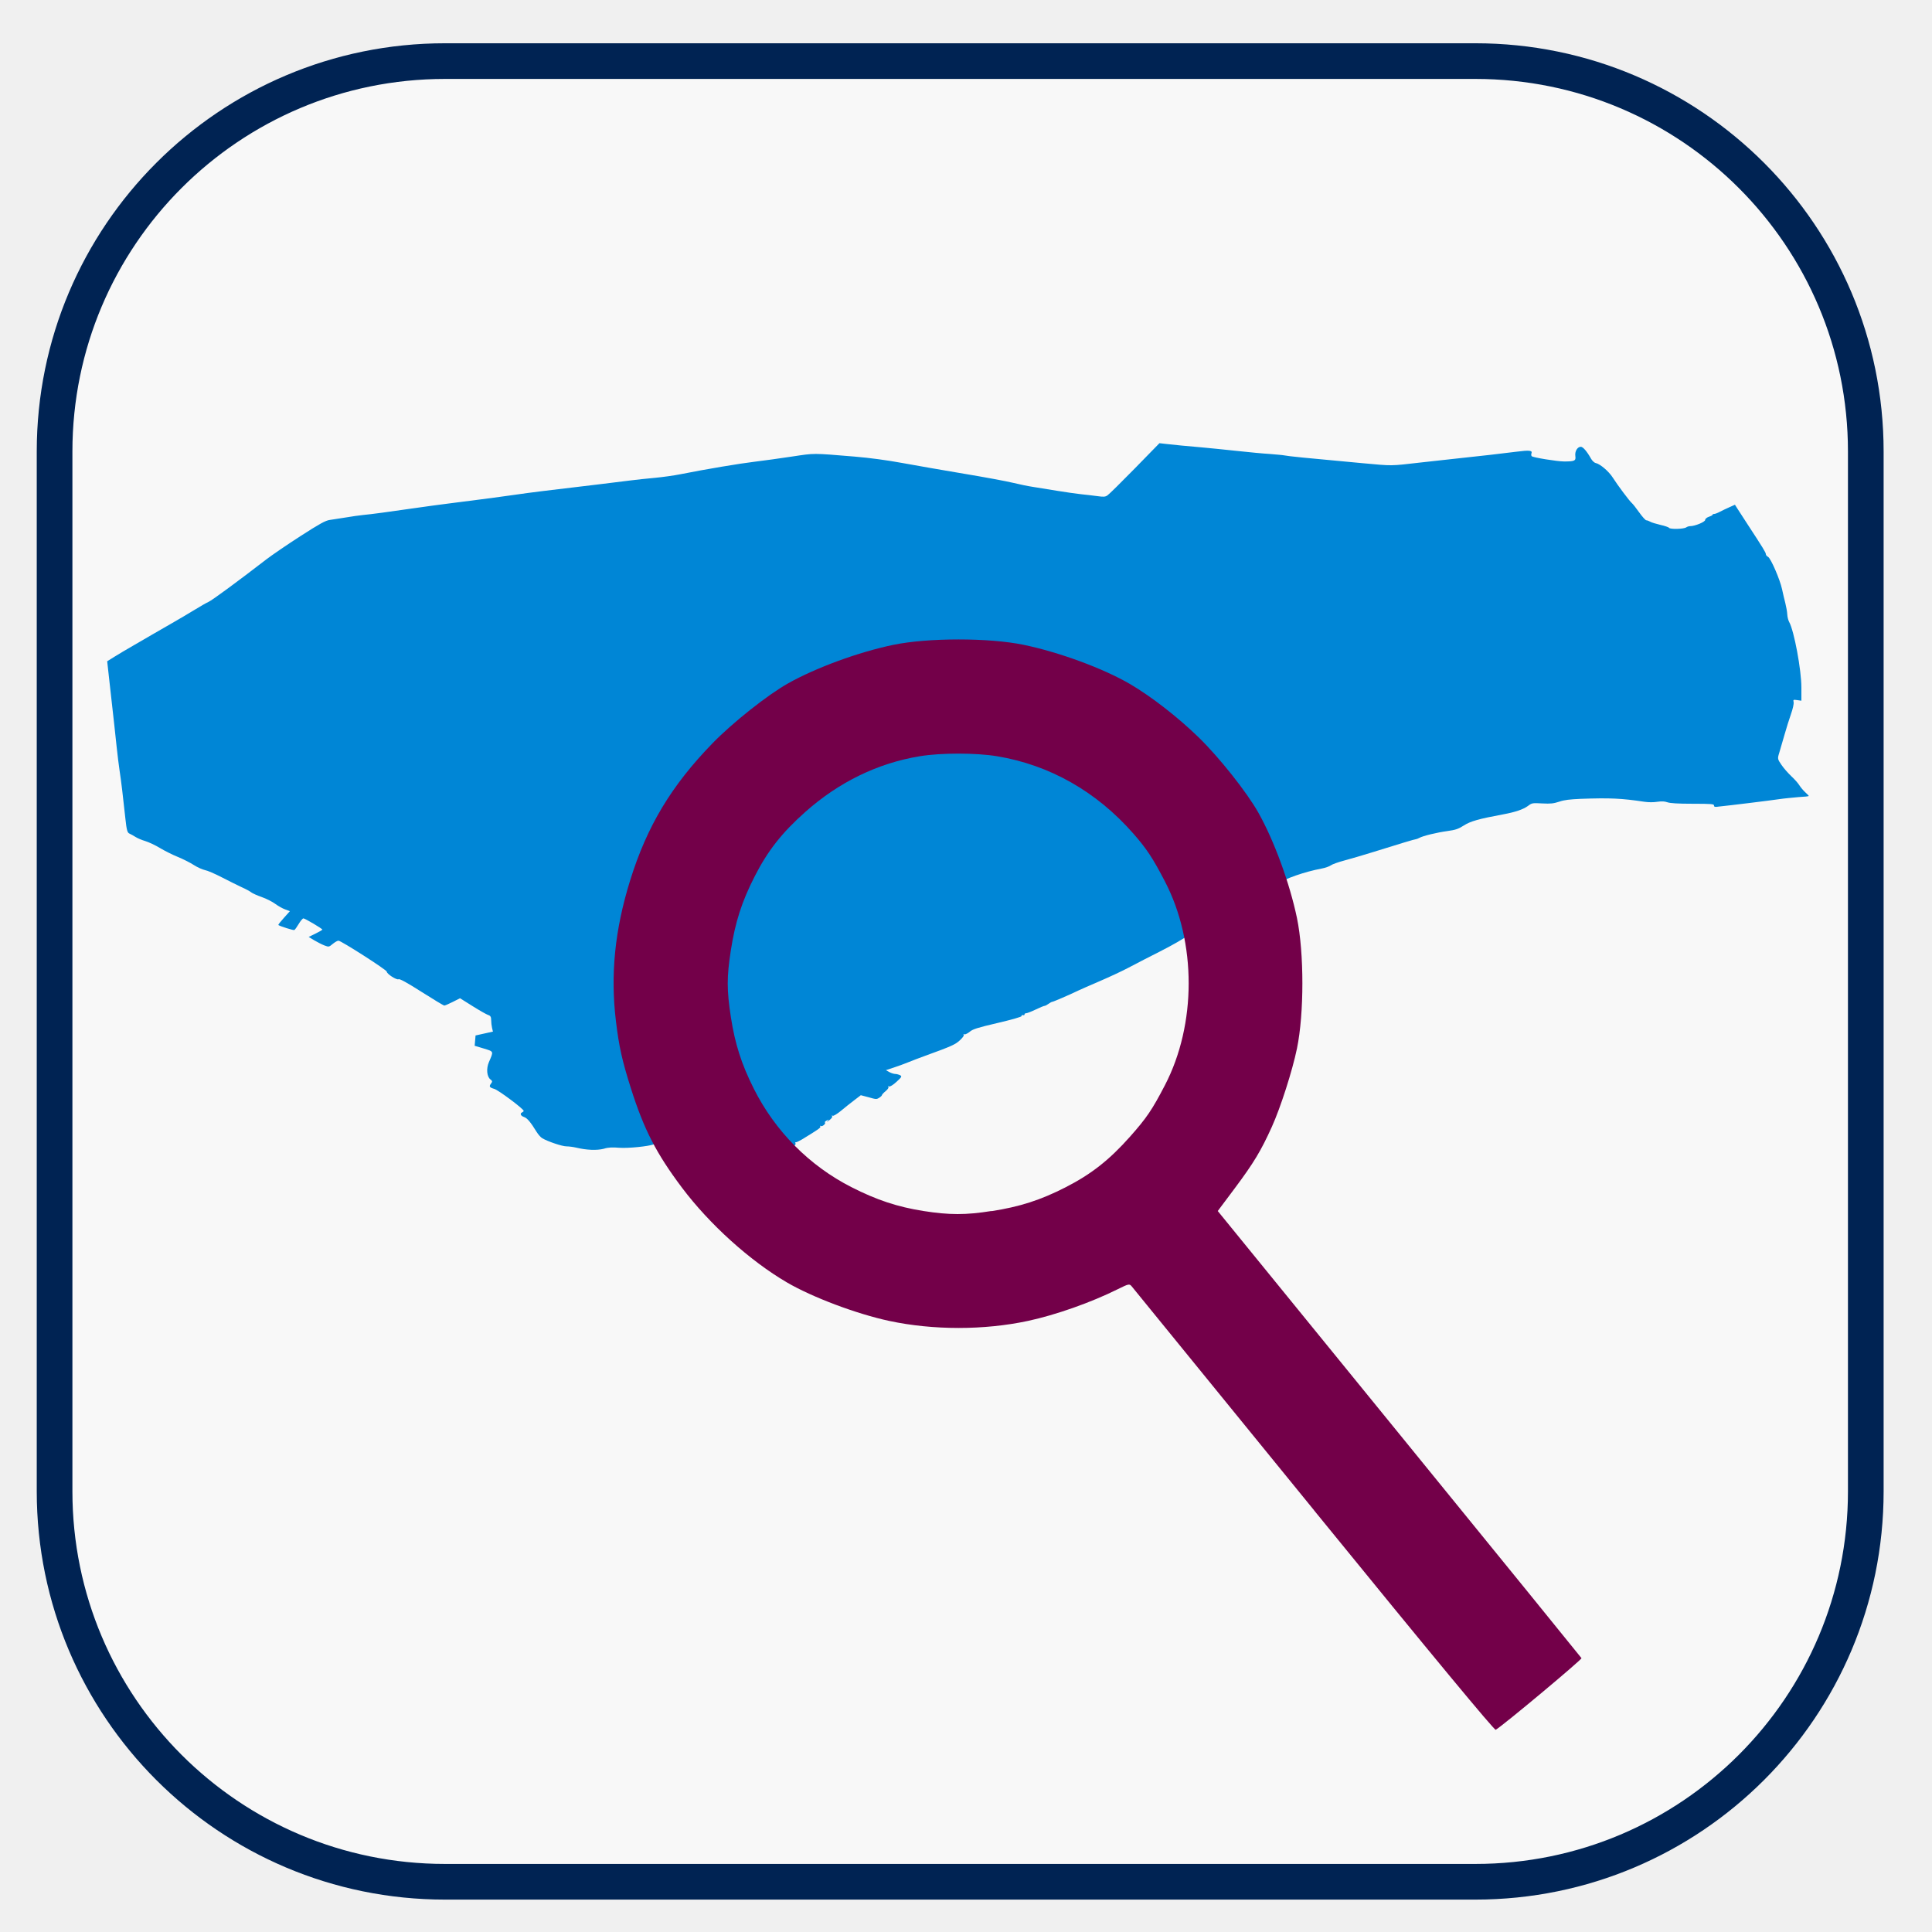
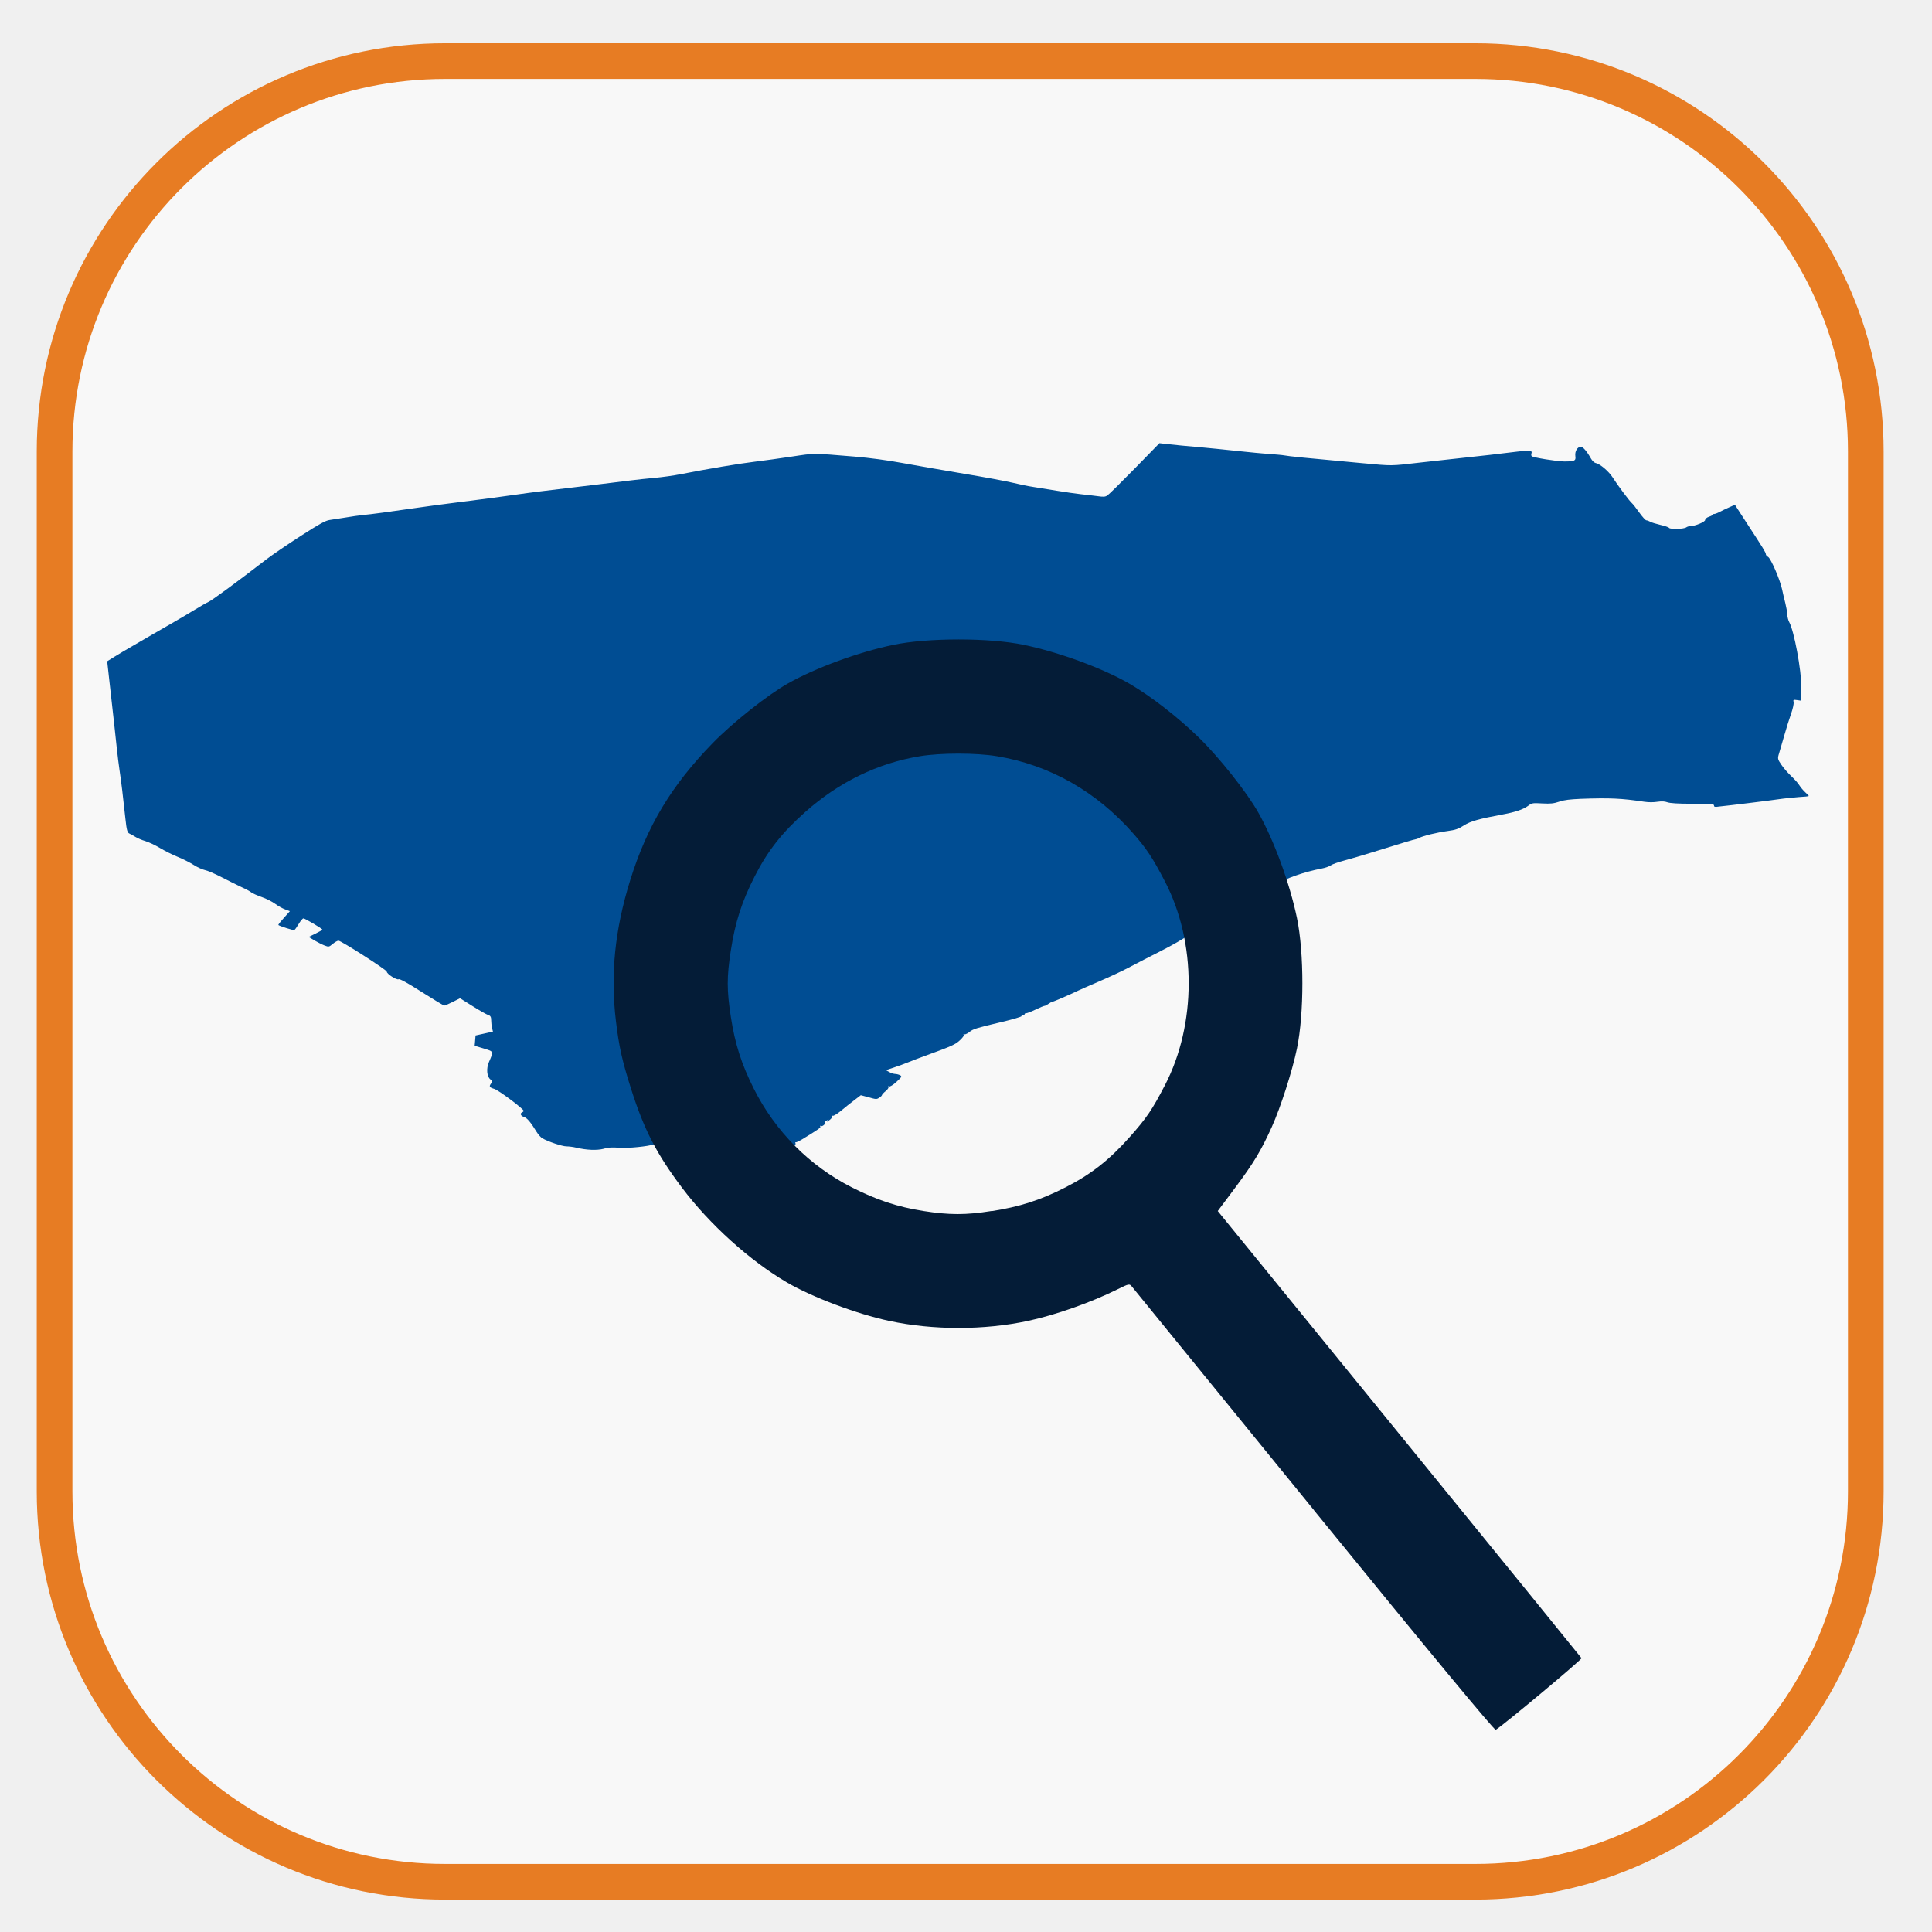
<svg xmlns="http://www.w3.org/2000/svg" width="48" height="48" viewBox="0 0 48 48" id="svg2" version="1.1">
  <defs id="defs4">
    <filter color-interpolation-filters="sRGB" id="filter3853">
      <feGaussianBlur result="fbSourceGraphic" stdDeviation="5 0.01" in="SourceGraphic" id="feGaussianBlur3855" />
      <feColorMatrix id="feColorMatrix3857" values="0 0 0 -1 0 0 0 0 -1 0 0 0 0 -1 0 0 0 0 1 0" in="fbSourceGraphic" result="fbSourceGraphicAlpha" />
      <feGaussianBlur stdDeviation="0.01 5" in="fbSourceGraphic" id="feGaussianBlur3859" />
    </filter>
    <filter color-interpolation-filters="sRGB" id="filter3853-0">
      <feGaussianBlur result="fbSourceGraphic" stdDeviation="5 0.01" in="SourceGraphic" id="feGaussianBlur3855-21" />
      <feColorMatrix id="feColorMatrix3857-0" values="0 0 0 -1 0 0 0 0 -1 0 0 0 0 -1 0 0 0 0 1 0" in="fbSourceGraphic" result="fbSourceGraphicAlpha" />
      <feGaussianBlur stdDeviation="0.01 5" in="fbSourceGraphic" id="feGaussianBlur3859-0" />
    </filter>
    <filter color-interpolation-filters="sRGB" id="filter3853-3">
      <feGaussianBlur result="fbSourceGraphic" stdDeviation="5 0.01" in="SourceGraphic" id="feGaussianBlur3855-2" />
      <feColorMatrix id="feColorMatrix3857-2" values="0 0 0 -1 0 0 0 0 -1 0 0 0 0 -1 0 0 0 0 1 0" in="fbSourceGraphic" result="fbSourceGraphicAlpha" />
      <feGaussianBlur stdDeviation="0.01 5" in="fbSourceGraphic" id="feGaussianBlur3859-5" />
    </filter>
    <filter color-interpolation-filters="sRGB" id="filter3853-5">
      <feGaussianBlur result="fbSourceGraphic" stdDeviation="5 0.01" in="SourceGraphic" id="feGaussianBlur3855-0" />
      <feColorMatrix id="feColorMatrix3857-29" values="0 0 0 -1 0 0 0 0 -1 0 0 0 0 -1 0 0 0 0 1 0" in="fbSourceGraphic" result="fbSourceGraphicAlpha" />
      <feGaussianBlur stdDeviation="0.01 5" in="fbSourceGraphic" id="feGaussianBlur3859-08" />
    </filter>
    <filter color-interpolation-filters="sRGB" id="filter3853-9">
      <feGaussianBlur result="fbSourceGraphic" stdDeviation="5 0.01" in="SourceGraphic" id="feGaussianBlur3855-20" />
      <feColorMatrix id="feColorMatrix3857-8" values="0 0 0 -1 0 0 0 0 -1 0 0 0 0 -1 0 0 0 0 1 0" in="fbSourceGraphic" result="fbSourceGraphicAlpha" />
      <feGaussianBlur stdDeviation="0.01 5" in="fbSourceGraphic" id="feGaussianBlur3859-4" />
    </filter>
    <filter color-interpolation-filters="sRGB" id="filter3853-53">
      <feGaussianBlur result="fbSourceGraphic" stdDeviation="5 0.01" in="SourceGraphic" id="feGaussianBlur3855-8" />
      <feColorMatrix id="feColorMatrix3857-6" values="0 0 0 -1 0 0 0 0 -1 0 0 0 0 -1 0 0 0 0 1 0" in="fbSourceGraphic" result="fbSourceGraphicAlpha" />
      <feGaussianBlur stdDeviation="0.01 5" in="fbSourceGraphic" id="feGaussianBlur3859-3" />
    </filter>
  </defs>
  <g id="layer1" transform="translate(0,-1004.362)">
-     <rect ry="9.7" y="1005.88" x="1.356" height="45.234" width="44.999" id="rect3435" style="fill:#ffffff;fill-opacity:0.549;stroke:#002353;stroke-width:0.886;stroke-opacity:1" />
-     <path style="fill:#0086d6;fill-opacity:1" d="m 19.394,1032.937 c -0.061,-0.013 -0.201,-0.036 -0.313,-0.049 -0.111,-0.016 -0.252,-0.04 -0.313,-0.053 -0.061,-0.015 -0.4,-0.029 -0.754,-0.032 -0.354,-0.013 -0.881,-0.013 -1.171,-0.021 -0.366,-0.013 -0.551,-0.013 -0.606,0.013 -0.139,0.049 -0.624,0.099 -0.854,0.083 -0.155,-0.013 -0.269,-0.013 -0.383,0.025 -0.177,0.044 -0.424,0.033 -0.679,-0.027 -0.078,-0.019 -0.19,-0.033 -0.249,-0.033 -0.103,0 -0.456,-0.118 -0.597,-0.2 -0.038,-0.021 -0.1,-0.091 -0.139,-0.153 -0.153,-0.249 -0.237,-0.35 -0.316,-0.376 -0.086,-0.028 -0.11,-0.09 -0.046,-0.116 0.02,-0.013 0.037,-0.024 0.037,-0.036 0,-0.048 -0.628,-0.518 -0.731,-0.547 -0.123,-0.036 -0.137,-0.06 -0.075,-0.14 0.031,-0.04 0.026,-0.061 -0.02,-0.095 -0.09,-0.068 -0.108,-0.269 -0.038,-0.43 0.119,-0.276 0.125,-0.26 -0.128,-0.338 l -0.226,-0.068 0.011,-0.128 0.011,-0.128 0.216,-0.048 0.216,-0.048 -0.022,-0.091 c -0.012,-0.051 -0.022,-0.138 -0.022,-0.195 -1.83e-4,-0.079 -0.018,-0.11 -0.073,-0.126 -0.04,-0.013 -0.214,-0.111 -0.387,-0.22 l -0.314,-0.197 -0.179,0.091 c -0.099,0.049 -0.194,0.091 -0.211,0.091 -0.018,0 -0.271,-0.153 -0.564,-0.339 -0.359,-0.229 -0.545,-0.331 -0.573,-0.315 -0.047,0.025 -0.292,-0.131 -0.293,-0.189 -5.667e-4,-0.043 -1.135,-0.769 -1.2,-0.769 -0.025,0 -0.089,0.036 -0.142,0.08 -0.095,0.079 -0.098,0.079 -0.205,0.039 -0.06,-0.023 -0.173,-0.08 -0.251,-0.126 l -0.142,-0.086 0.17,-0.083 c 0.093,-0.045 0.17,-0.091 0.17,-0.099 0,-0.023 -0.432,-0.279 -0.471,-0.279 -0.019,0 -0.072,0.063 -0.117,0.139 -0.045,0.076 -0.094,0.144 -0.108,0.15 -0.022,0.013 -0.353,-0.093 -0.396,-0.123 -0.008,-0.013 0.053,-0.085 0.135,-0.177 l 0.15,-0.168 -0.118,-0.044 c -0.065,-0.023 -0.177,-0.087 -0.249,-0.14 -0.072,-0.053 -0.223,-0.13 -0.335,-0.168 -0.112,-0.04 -0.228,-0.091 -0.257,-0.115 -0.029,-0.025 -0.136,-0.083 -0.237,-0.128 -0.101,-0.047 -0.325,-0.158 -0.497,-0.247 -0.172,-0.089 -0.36,-0.17 -0.418,-0.179 -0.058,-0.013 -0.179,-0.064 -0.269,-0.122 -0.09,-0.059 -0.272,-0.151 -0.404,-0.205 -0.132,-0.053 -0.332,-0.154 -0.445,-0.222 -0.112,-0.068 -0.276,-0.145 -0.364,-0.172 -0.088,-0.025 -0.199,-0.074 -0.245,-0.104 -0.047,-0.029 -0.113,-0.067 -0.148,-0.082 -0.052,-0.021 -0.07,-0.087 -0.1,-0.365 -0.062,-0.58 -0.105,-0.935 -0.143,-1.185 -0.02,-0.132 -0.054,-0.404 -0.075,-0.605 -0.035,-0.337 -0.057,-0.535 -0.189,-1.712 l -0.046,-0.414 0.186,-0.116 c 0.102,-0.064 0.305,-0.184 0.45,-0.267 0.145,-0.083 0.359,-0.208 0.477,-0.277 0.117,-0.068 0.344,-0.2 0.503,-0.29 0.159,-0.091 0.406,-0.236 0.549,-0.324 0.142,-0.088 0.302,-0.179 0.354,-0.202 0.085,-0.037 0.722,-0.505 1.44,-1.059 0.137,-0.105 0.517,-0.365 0.845,-0.576 0.473,-0.305 0.623,-0.387 0.726,-0.4 0.071,-0.013 0.248,-0.036 0.393,-0.061 0.145,-0.025 0.343,-0.053 0.441,-0.063 0.194,-0.017 0.626,-0.076 1.319,-0.176 0.243,-0.036 0.615,-0.085 0.828,-0.112 0.825,-0.104 1.39,-0.178 1.637,-0.216 0.142,-0.021 0.431,-0.06 0.644,-0.086 1.206,-0.144 1.928,-0.231 2.188,-0.265 0.162,-0.021 0.443,-0.051 0.625,-0.067 0.182,-0.017 0.472,-0.056 0.644,-0.091 0.623,-0.124 1.461,-0.265 1.839,-0.31 0.212,-0.025 0.626,-0.083 0.919,-0.127 0.584,-0.088 0.498,-0.088 1.564,0 0.386,0.033 0.797,0.088 1.195,0.161 0.334,0.061 1.019,0.181 1.523,0.265 0.504,0.084 1.05,0.185 1.214,0.225 0.164,0.04 0.389,0.086 0.5,0.102 0.111,0.017 0.376,0.06 0.588,0.095 0.212,0.036 0.486,0.073 0.607,0.087 0.121,0.013 0.302,0.033 0.402,0.047 0.152,0.021 0.192,0.02 0.248,-0.016 0.037,-0.023 0.343,-0.325 0.681,-0.67 l 0.614,-0.629 0.149,0.017 c 0.216,0.025 0.546,0.057 0.903,0.087 0.172,0.015 0.561,0.055 0.864,0.087 0.303,0.033 0.671,0.068 0.817,0.076 0.146,0.013 0.315,0.025 0.376,0.037 0.109,0.021 0.485,0.06 1.928,0.192 0.779,0.071 0.681,0.072 1.459,-0.017 0.111,-0.013 0.417,-0.047 0.68,-0.075 0.815,-0.087 1.385,-0.152 1.698,-0.193 0.316,-0.041 0.398,-0.032 0.369,0.041 -0.01,0.025 -0.007,0.057 0.006,0.071 0.03,0.033 0.634,0.131 0.808,0.131 0.259,0 0.293,-0.017 0.276,-0.134 -0.017,-0.116 0.051,-0.231 0.136,-0.231 0.054,0 0.153,0.115 0.254,0.296 0.029,0.052 0.082,0.102 0.117,0.108 0.109,0.023 0.325,0.208 0.421,0.359 0.121,0.19 0.418,0.588 0.475,0.635 0.025,0.02 0.108,0.126 0.184,0.233 0.076,0.107 0.156,0.196 0.177,0.196 0.021,0 0.065,0.016 0.097,0.035 0.032,0.02 0.146,0.053 0.254,0.079 0.108,0.024 0.203,0.057 0.213,0.073 0.021,0.039 0.371,0.033 0.429,-0.013 0.023,-0.016 0.066,-0.029 0.096,-0.029 0.118,0 0.372,-0.105 0.372,-0.154 0,-0.027 0.04,-0.061 0.092,-0.079 0.051,-0.016 0.092,-0.039 0.092,-0.049 0,-0.013 0.018,-0.021 0.04,-0.021 0.022,0 0.084,-0.023 0.138,-0.052 0.054,-0.029 0.161,-0.08 0.238,-0.114 l 0.14,-0.063 0.068,0.107 c 0.038,0.06 0.146,0.226 0.241,0.372 0.391,0.598 0.459,0.709 0.459,0.748 0,0.023 0.025,0.053 0.055,0.068 0.068,0.036 0.297,0.564 0.348,0.805 0.021,0.099 0.057,0.254 0.081,0.344 0.023,0.091 0.045,0.215 0.048,0.279 0.003,0.063 0.024,0.148 0.047,0.189 0.123,0.219 0.304,1.192 0.304,1.629 l 0,0.328 -0.104,-0.015 c -0.096,-0.013 -0.103,-0.013 -0.089,0.053 0.008,0.039 -0.021,0.17 -0.066,0.295 -0.044,0.124 -0.118,0.362 -0.165,0.528 -0.047,0.166 -0.105,0.366 -0.129,0.443 -0.042,0.134 -0.039,0.149 0.058,0.29 0.056,0.083 0.167,0.209 0.246,0.283 0.079,0.073 0.169,0.175 0.199,0.225 0.031,0.049 0.096,0.127 0.144,0.171 0.049,0.045 0.089,0.086 0.089,0.092 0,0.013 -0.112,0.021 -0.248,0.029 -0.137,0.013 -0.356,0.032 -0.487,0.052 -0.235,0.035 -1.265,0.161 -1.499,0.184 -0.092,0.013 -0.12,0.013 -0.12,-0.028 0,-0.036 -0.067,-0.042 -0.529,-0.042 -0.379,0 -0.557,-0.013 -0.627,-0.036 -0.073,-0.025 -0.137,-0.029 -0.251,-0.013 -0.097,0.015 -0.214,0.015 -0.32,0 -0.571,-0.086 -0.854,-0.099 -1.587,-0.073 -0.267,0.013 -0.396,0.025 -0.527,0.069 -0.146,0.048 -0.215,0.056 -0.426,0.045 -0.242,-0.013 -0.257,-0.013 -0.356,0.063 -0.121,0.087 -0.311,0.152 -0.618,0.209 -0.604,0.112 -0.809,0.17 -0.975,0.276 -0.135,0.087 -0.209,0.111 -0.405,0.138 -0.265,0.036 -0.612,0.12 -0.702,0.171 -0.032,0.017 -0.07,0.032 -0.084,0.032 -0.028,0 -0.374,0.104 -1.072,0.322 -0.243,0.075 -0.562,0.17 -0.709,0.208 -0.147,0.039 -0.296,0.092 -0.331,0.119 -0.035,0.025 -0.138,0.064 -0.229,0.08 -0.432,0.082 -0.884,0.24 -1.169,0.409 -0.069,0.041 -0.164,0.071 -0.221,0.071 -0.055,0 -0.183,0.04 -0.284,0.087 -0.101,0.048 -0.241,0.108 -0.312,0.132 -0.071,0.025 -0.15,0.066 -0.177,0.089 -0.026,0.024 -0.064,0.045 -0.084,0.045 -0.02,0 -0.097,0.019 -0.173,0.041 -0.075,0.023 -0.148,0.043 -0.161,0.044 -0.013,0 -0.038,0.013 -0.055,0.025 -0.018,0.013 -0.008,0.015 0.025,0.013 0.092,-0.035 0.003,0.021 -0.303,0.186 l -0.285,0.154 0,0.151 c 0,0.138 -0.01,0.157 -0.118,0.22 -0.065,0.039 -0.185,0.11 -0.267,0.16 -0.082,0.049 -0.282,0.157 -0.444,0.239 -0.348,0.176 -0.425,0.216 -0.79,0.407 -0.152,0.08 -0.466,0.226 -0.699,0.326 -0.233,0.1 -0.473,0.205 -0.533,0.234 -0.206,0.1 -0.618,0.278 -0.643,0.278 -0.014,0 -0.056,0.023 -0.092,0.049 -0.037,0.028 -0.081,0.051 -0.098,0.051 -0.017,0 -0.118,0.041 -0.223,0.092 -0.106,0.051 -0.212,0.092 -0.237,0.092 -0.025,0 -0.042,0.013 -0.038,0.027 0.004,0.016 -0.014,0.025 -0.039,0.021 -0.025,-0.013 -0.042,0.013 -0.037,0.023 0.006,0.017 -0.23,0.085 -0.592,0.17 -0.494,0.115 -0.617,0.154 -0.691,0.216 -0.049,0.041 -0.109,0.071 -0.134,0.068 -0.025,-0.013 -0.033,0 -0.019,0.013 0.015,0.013 -0.026,0.068 -0.089,0.128 -0.115,0.11 -0.214,0.154 -0.857,0.387 -0.162,0.059 -0.36,0.134 -0.441,0.168 -0.081,0.033 -0.237,0.091 -0.347,0.127 l -0.199,0.066 0.084,0.047 c 0.046,0.025 0.112,0.047 0.146,0.047 0.034,0 0.089,0.015 0.121,0.031 0.053,0.028 0.043,0.045 -0.087,0.164 -0.084,0.078 -0.163,0.126 -0.186,0.116 -0.023,-0.013 -0.03,-0.013 -0.016,0.013 0.013,0.015 -0.017,0.06 -0.068,0.102 -0.051,0.041 -0.092,0.087 -0.092,0.099 0,0.013 -0.031,0.044 -0.069,0.067 -0.065,0.041 -0.08,0.04 -0.263,-0.013 l -0.193,-0.051 -0.165,0.126 c -0.091,0.068 -0.239,0.187 -0.33,0.263 -0.091,0.075 -0.183,0.131 -0.204,0.122 -0.021,-0.013 -0.027,-0.013 -0.014,0.013 0.014,0.016 -0.019,0.06 -0.072,0.099 -0.053,0.04 -0.074,0.048 -0.046,0.021 0.047,-0.047 0.046,-0.048 -0.015,-0.016 -0.036,0.02 -0.057,0.04 -0.047,0.048 0.034,0.023 -0.057,0.108 -0.097,0.091 -0.023,-0.013 -0.03,-0.013 -0.017,0.013 0.021,0.023 -0.055,0.075 -0.459,0.321 -0.068,0.04 -0.135,0.071 -0.149,0.069 -0.014,-0.013 -0.018,0.013 -0.007,0.029 0.022,0.04 -0.155,0.194 -0.218,0.19 -0.023,0 -0.092,-0.013 -0.153,-0.025 z" id="path4196" />
-     <path style="fill:#730049;fill-opacity:1" d="m 32.649,1041.886 c -2.456,-3.016 -4.493,-5.518 -4.528,-5.56 -0.06,-0.073 -0.073,-0.072 -0.349,0.065 -0.665,0.331 -1.543,0.641 -2.234,0.789 -1.088,0.233 -2.357,0.233 -3.445,0 -0.812,-0.174 -1.912,-0.588 -2.543,-0.957 -0.921,-0.539 -1.921,-1.442 -2.607,-2.354 -0.639,-0.851 -0.945,-1.447 -1.27,-2.473 -0.217,-0.685 -0.294,-1.031 -0.37,-1.661 -0.141,-1.161 -0.028,-2.276 0.355,-3.507 0.419,-1.344 1.023,-2.349 2.044,-3.399 0.496,-0.511 1.37,-1.204 1.876,-1.488 0.697,-0.392 1.757,-0.78 2.617,-0.958 0.864,-0.179 2.377,-0.179 3.237,-6e-4 0.89,0.185 1.981,0.587 2.648,0.977 0.518,0.303 1.186,0.822 1.697,1.319 0.511,0.496 1.204,1.37 1.488,1.876 0.392,0.697 0.779,1.756 0.958,2.617 0.179,0.863 0.179,2.375 -1.28e-4,3.24 -0.114,0.553 -0.409,1.472 -0.625,1.948 -0.268,0.593 -0.45,0.895 -0.916,1.519 l -0.427,0.571 4.507,5.535 c 2.479,3.044 4.517,5.552 4.53,5.574 0.019,0.029 -1.927,1.656 -2.131,1.78 -0.032,0.019 -1.58,-1.849 -4.514,-5.453 z m -8.017,-7.433 c 0.705,-0.11 1.215,-0.273 1.84,-0.592 0.637,-0.325 1.088,-0.679 1.604,-1.26 0.41,-0.462 0.549,-0.667 0.865,-1.275 0.787,-1.514 0.788,-3.549 0.004,-5.06 -0.302,-0.582 -0.455,-0.814 -0.785,-1.191 -0.916,-1.047 -2.083,-1.709 -3.392,-1.925 -0.521,-0.086 -1.392,-0.086 -1.914,0 -1.045,0.172 -2.008,0.64 -2.845,1.383 -0.581,0.516 -0.935,0.966 -1.26,1.604 -0.319,0.625 -0.483,1.134 -0.592,1.84 -0.102,0.656 -0.102,0.985 0.001,1.652 0.103,0.669 0.263,1.169 0.569,1.779 0.53,1.057 1.38,1.915 2.428,2.449 0.624,0.318 1.142,0.49 1.788,0.592 0.639,0.101 1.056,0.102 1.69,0 z" id="path4209" />
+     <rect ry="9.7" y="1005.88" x="1.356" height="45.234" width="44.999" id="rect3435" style="fill:#ffffff;fill-opacity:0.549;stroke:#e77c23;stroke-width:0.886;stroke-opacity:1" />
+     <path style="fill:#004d93;fill-opacity:1" d="m 19.394,1032.937 c -0.061,-0.013 -0.201,-0.036 -0.313,-0.049 -0.111,-0.016 -0.252,-0.04 -0.313,-0.053 -0.061,-0.015 -0.4,-0.029 -0.754,-0.032 -0.354,-0.013 -0.881,-0.013 -1.171,-0.021 -0.366,-0.013 -0.551,-0.013 -0.606,0.013 -0.139,0.049 -0.624,0.099 -0.854,0.083 -0.155,-0.013 -0.269,-0.013 -0.383,0.025 -0.177,0.044 -0.424,0.033 -0.679,-0.027 -0.078,-0.019 -0.19,-0.033 -0.249,-0.033 -0.103,0 -0.456,-0.118 -0.597,-0.2 -0.038,-0.021 -0.1,-0.091 -0.139,-0.153 -0.153,-0.249 -0.237,-0.35 -0.316,-0.376 -0.086,-0.028 -0.11,-0.09 -0.046,-0.116 0.02,-0.013 0.037,-0.024 0.037,-0.036 0,-0.048 -0.628,-0.518 -0.731,-0.547 -0.123,-0.036 -0.137,-0.06 -0.075,-0.14 0.031,-0.04 0.026,-0.061 -0.02,-0.095 -0.09,-0.068 -0.108,-0.269 -0.038,-0.43 0.119,-0.276 0.125,-0.26 -0.128,-0.338 l -0.226,-0.068 0.011,-0.128 0.011,-0.128 0.216,-0.048 0.216,-0.048 -0.022,-0.091 c -0.012,-0.051 -0.022,-0.138 -0.022,-0.195 -1.83e-4,-0.079 -0.018,-0.11 -0.073,-0.126 -0.04,-0.013 -0.214,-0.111 -0.387,-0.22 l -0.314,-0.197 -0.179,0.091 c -0.099,0.049 -0.194,0.091 -0.211,0.091 -0.018,0 -0.271,-0.153 -0.564,-0.339 -0.359,-0.229 -0.545,-0.331 -0.573,-0.315 -0.047,0.025 -0.292,-0.131 -0.293,-0.189 -5.667e-4,-0.043 -1.135,-0.769 -1.2,-0.769 -0.025,0 -0.089,0.036 -0.142,0.08 -0.095,0.079 -0.098,0.079 -0.205,0.039 -0.06,-0.023 -0.173,-0.08 -0.251,-0.126 l -0.142,-0.086 0.17,-0.083 c 0.093,-0.045 0.17,-0.091 0.17,-0.099 0,-0.023 -0.432,-0.279 -0.471,-0.279 -0.019,0 -0.072,0.063 -0.117,0.139 -0.045,0.076 -0.094,0.144 -0.108,0.15 -0.022,0.013 -0.353,-0.093 -0.396,-0.123 -0.008,-0.013 0.053,-0.085 0.135,-0.177 l 0.15,-0.168 -0.118,-0.044 c -0.065,-0.023 -0.177,-0.087 -0.249,-0.14 -0.072,-0.053 -0.223,-0.13 -0.335,-0.168 -0.112,-0.04 -0.228,-0.091 -0.257,-0.115 -0.029,-0.025 -0.136,-0.083 -0.237,-0.128 -0.101,-0.047 -0.325,-0.158 -0.497,-0.247 -0.172,-0.089 -0.36,-0.17 -0.418,-0.179 -0.058,-0.013 -0.179,-0.064 -0.269,-0.122 -0.09,-0.059 -0.272,-0.151 -0.404,-0.205 -0.132,-0.053 -0.332,-0.154 -0.445,-0.222 -0.112,-0.068 -0.276,-0.145 -0.364,-0.172 -0.088,-0.025 -0.199,-0.074 -0.245,-0.104 -0.047,-0.029 -0.113,-0.067 -0.148,-0.082 -0.052,-0.021 -0.07,-0.087 -0.1,-0.365 -0.062,-0.58 -0.105,-0.935 -0.143,-1.185 -0.02,-0.132 -0.054,-0.404 -0.075,-0.605 -0.035,-0.337 -0.057,-0.535 -0.189,-1.712 l -0.046,-0.414 0.186,-0.116 c 0.102,-0.064 0.305,-0.184 0.45,-0.267 0.145,-0.083 0.359,-0.208 0.477,-0.277 0.117,-0.068 0.344,-0.2 0.503,-0.29 0.159,-0.091 0.406,-0.236 0.549,-0.324 0.142,-0.088 0.302,-0.179 0.354,-0.202 0.085,-0.037 0.722,-0.505 1.44,-1.059 0.137,-0.105 0.517,-0.365 0.845,-0.576 0.473,-0.305 0.623,-0.387 0.726,-0.4 0.071,-0.013 0.248,-0.036 0.393,-0.061 0.145,-0.025 0.343,-0.053 0.441,-0.063 0.194,-0.017 0.626,-0.076 1.319,-0.176 0.243,-0.036 0.615,-0.085 0.828,-0.112 0.825,-0.104 1.39,-0.178 1.637,-0.216 0.142,-0.021 0.431,-0.06 0.644,-0.086 1.206,-0.144 1.928,-0.231 2.188,-0.265 0.162,-0.021 0.443,-0.051 0.625,-0.067 0.182,-0.017 0.472,-0.056 0.644,-0.091 0.623,-0.124 1.461,-0.265 1.839,-0.31 0.212,-0.025 0.626,-0.083 0.919,-0.127 0.584,-0.088 0.498,-0.088 1.564,0 0.386,0.033 0.797,0.088 1.195,0.161 0.334,0.061 1.019,0.181 1.523,0.265 0.504,0.084 1.05,0.185 1.214,0.225 0.164,0.04 0.389,0.086 0.5,0.102 0.111,0.017 0.376,0.06 0.588,0.095 0.212,0.036 0.486,0.073 0.607,0.087 0.121,0.013 0.302,0.033 0.402,0.047 0.152,0.021 0.192,0.02 0.248,-0.016 0.037,-0.023 0.343,-0.325 0.681,-0.67 l 0.614,-0.629 0.149,0.017 c 0.216,0.025 0.546,0.057 0.903,0.087 0.172,0.015 0.561,0.055 0.864,0.087 0.303,0.033 0.671,0.068 0.817,0.076 0.146,0.013 0.315,0.025 0.376,0.037 0.109,0.021 0.485,0.06 1.928,0.192 0.779,0.071 0.681,0.072 1.459,-0.017 0.111,-0.013 0.417,-0.047 0.68,-0.075 0.815,-0.087 1.385,-0.152 1.698,-0.193 0.316,-0.041 0.398,-0.032 0.369,0.041 -0.01,0.025 -0.007,0.057 0.006,0.071 0.03,0.033 0.634,0.131 0.808,0.131 0.259,0 0.293,-0.017 0.276,-0.134 -0.017,-0.116 0.051,-0.231 0.136,-0.231 0.054,0 0.153,0.115 0.254,0.296 0.029,0.052 0.082,0.102 0.117,0.108 0.109,0.023 0.325,0.208 0.421,0.359 0.121,0.19 0.418,0.588 0.475,0.635 0.025,0.02 0.108,0.126 0.184,0.233 0.076,0.107 0.156,0.196 0.177,0.196 0.021,0 0.065,0.016 0.097,0.035 0.032,0.02 0.146,0.053 0.254,0.079 0.108,0.024 0.203,0.057 0.213,0.073 0.021,0.039 0.371,0.033 0.429,-0.013 0.023,-0.016 0.066,-0.029 0.096,-0.029 0.118,0 0.372,-0.105 0.372,-0.154 0,-0.027 0.04,-0.061 0.092,-0.079 0.051,-0.016 0.092,-0.039 0.092,-0.049 0,-0.013 0.018,-0.021 0.04,-0.021 0.022,0 0.084,-0.023 0.138,-0.052 0.054,-0.029 0.161,-0.08 0.238,-0.114 l 0.14,-0.063 0.068,0.107 c 0.038,0.06 0.146,0.226 0.241,0.372 0.391,0.598 0.459,0.709 0.459,0.748 0,0.023 0.025,0.053 0.055,0.068 0.068,0.036 0.297,0.564 0.348,0.805 0.021,0.099 0.057,0.254 0.081,0.344 0.023,0.091 0.045,0.215 0.048,0.279 0.003,0.063 0.024,0.148 0.047,0.189 0.123,0.219 0.304,1.192 0.304,1.629 l 0,0.328 -0.104,-0.015 c -0.096,-0.013 -0.103,-0.013 -0.089,0.053 0.008,0.039 -0.021,0.17 -0.066,0.295 -0.044,0.124 -0.118,0.362 -0.165,0.528 -0.047,0.166 -0.105,0.366 -0.129,0.443 -0.042,0.134 -0.039,0.149 0.058,0.29 0.056,0.083 0.167,0.209 0.246,0.283 0.079,0.073 0.169,0.175 0.199,0.225 0.031,0.049 0.096,0.127 0.144,0.171 0.049,0.045 0.089,0.086 0.089,0.092 0,0.013 -0.112,0.021 -0.248,0.029 -0.137,0.013 -0.356,0.032 -0.487,0.052 -0.235,0.035 -1.265,0.161 -1.499,0.184 -0.092,0.013 -0.12,0.013 -0.12,-0.028 0,-0.036 -0.067,-0.042 -0.529,-0.042 -0.379,0 -0.557,-0.013 -0.627,-0.036 -0.073,-0.025 -0.137,-0.029 -0.251,-0.013 -0.097,0.015 -0.214,0.015 -0.32,0 -0.571,-0.086 -0.854,-0.099 -1.587,-0.073 -0.267,0.013 -0.396,0.025 -0.527,0.069 -0.146,0.048 -0.215,0.056 -0.426,0.045 -0.242,-0.013 -0.257,-0.013 -0.356,0.063 -0.121,0.087 -0.311,0.152 -0.618,0.209 -0.604,0.112 -0.809,0.17 -0.975,0.276 -0.135,0.087 -0.209,0.111 -0.405,0.138 -0.265,0.036 -0.612,0.12 -0.702,0.171 -0.032,0.017 -0.07,0.032 -0.084,0.032 -0.028,0 -0.374,0.104 -1.072,0.322 -0.243,0.075 -0.562,0.17 -0.709,0.208 -0.147,0.039 -0.296,0.092 -0.331,0.119 -0.035,0.025 -0.138,0.064 -0.229,0.08 -0.432,0.082 -0.884,0.24 -1.169,0.409 -0.069,0.041 -0.164,0.071 -0.221,0.071 -0.055,0 -0.183,0.04 -0.284,0.087 -0.101,0.048 -0.241,0.108 -0.312,0.132 -0.071,0.025 -0.15,0.066 -0.177,0.089 -0.026,0.024 -0.064,0.045 -0.084,0.045 -0.02,0 -0.097,0.019 -0.173,0.041 -0.075,0.023 -0.148,0.043 -0.161,0.044 -0.013,0 -0.038,0.013 -0.055,0.025 -0.018,0.013 -0.008,0.015 0.025,0.013 0.092,-0.035 0.003,0.021 -0.303,0.186 l -0.285,0.154 0,0.151 c 0,0.138 -0.01,0.157 -0.118,0.22 -0.065,0.039 -0.185,0.11 -0.267,0.16 -0.082,0.049 -0.282,0.157 -0.444,0.239 -0.348,0.176 -0.425,0.216 -0.79,0.407 -0.152,0.08 -0.466,0.226 -0.699,0.326 -0.233,0.1 -0.473,0.205 -0.533,0.234 -0.206,0.1 -0.618,0.278 -0.643,0.278 -0.014,0 -0.056,0.023 -0.092,0.049 -0.037,0.028 -0.081,0.051 -0.098,0.051 -0.017,0 -0.118,0.041 -0.223,0.092 -0.106,0.051 -0.212,0.092 -0.237,0.092 -0.025,0 -0.042,0.013 -0.038,0.027 0.004,0.016 -0.014,0.025 -0.039,0.021 -0.025,-0.013 -0.042,0.013 -0.037,0.023 0.006,0.017 -0.23,0.085 -0.592,0.17 -0.494,0.115 -0.617,0.154 -0.691,0.216 -0.049,0.041 -0.109,0.071 -0.134,0.068 -0.025,-0.013 -0.033,0 -0.019,0.013 0.015,0.013 -0.026,0.068 -0.089,0.128 -0.115,0.11 -0.214,0.154 -0.857,0.387 -0.162,0.059 -0.36,0.134 -0.441,0.168 -0.081,0.033 -0.237,0.091 -0.347,0.127 l -0.199,0.066 0.084,0.047 c 0.046,0.025 0.112,0.047 0.146,0.047 0.034,0 0.089,0.015 0.121,0.031 0.053,0.028 0.043,0.045 -0.087,0.164 -0.084,0.078 -0.163,0.126 -0.186,0.116 -0.023,-0.013 -0.03,-0.013 -0.016,0.013 0.013,0.015 -0.017,0.06 -0.068,0.102 -0.051,0.041 -0.092,0.087 -0.092,0.099 0,0.013 -0.031,0.044 -0.069,0.067 -0.065,0.041 -0.08,0.04 -0.263,-0.013 l -0.193,-0.051 -0.165,0.126 c -0.091,0.068 -0.239,0.187 -0.33,0.263 -0.091,0.075 -0.183,0.131 -0.204,0.122 -0.021,-0.013 -0.027,-0.013 -0.014,0.013 0.014,0.016 -0.019,0.06 -0.072,0.099 -0.053,0.04 -0.074,0.048 -0.046,0.021 0.047,-0.047 0.046,-0.048 -0.015,-0.016 -0.036,0.02 -0.057,0.04 -0.047,0.048 0.034,0.023 -0.057,0.108 -0.097,0.091 -0.023,-0.013 -0.03,-0.013 -0.017,0.013 0.021,0.023 -0.055,0.075 -0.459,0.321 -0.068,0.04 -0.135,0.071 -0.149,0.069 -0.014,-0.013 -0.018,0.013 -0.007,0.029 0.022,0.04 -0.155,0.194 -0.218,0.19 -0.023,0 -0.092,-0.013 -0.153,-0.025 z" id="path4196" />
+     <path style="fill:#041c37;fill-opacity:1" d="m 32.649,1041.886 c -2.456,-3.016 -4.493,-5.518 -4.528,-5.56 -0.06,-0.073 -0.073,-0.072 -0.349,0.065 -0.665,0.331 -1.543,0.641 -2.234,0.789 -1.088,0.233 -2.357,0.233 -3.445,0 -0.812,-0.174 -1.912,-0.588 -2.543,-0.957 -0.921,-0.539 -1.921,-1.442 -2.607,-2.354 -0.639,-0.851 -0.945,-1.447 -1.27,-2.473 -0.217,-0.685 -0.294,-1.031 -0.37,-1.661 -0.141,-1.161 -0.028,-2.276 0.355,-3.507 0.419,-1.344 1.023,-2.349 2.044,-3.399 0.496,-0.511 1.37,-1.204 1.876,-1.488 0.697,-0.392 1.757,-0.78 2.617,-0.958 0.864,-0.179 2.377,-0.179 3.237,-6e-4 0.89,0.185 1.981,0.587 2.648,0.977 0.518,0.303 1.186,0.822 1.697,1.319 0.511,0.496 1.204,1.37 1.488,1.876 0.392,0.697 0.779,1.756 0.958,2.617 0.179,0.863 0.179,2.375 -1.28e-4,3.24 -0.114,0.553 -0.409,1.472 -0.625,1.948 -0.268,0.593 -0.45,0.895 -0.916,1.519 l -0.427,0.571 4.507,5.535 c 2.479,3.044 4.517,5.552 4.53,5.574 0.019,0.029 -1.927,1.656 -2.131,1.78 -0.032,0.019 -1.58,-1.849 -4.514,-5.453 z m -8.017,-7.433 c 0.705,-0.11 1.215,-0.273 1.84,-0.592 0.637,-0.325 1.088,-0.679 1.604,-1.26 0.41,-0.462 0.549,-0.667 0.865,-1.275 0.787,-1.514 0.788,-3.549 0.004,-5.06 -0.302,-0.582 -0.455,-0.814 -0.785,-1.191 -0.916,-1.047 -2.083,-1.709 -3.392,-1.925 -0.521,-0.086 -1.392,-0.086 -1.914,0 -1.045,0.172 -2.008,0.64 -2.845,1.383 -0.581,0.516 -0.935,0.966 -1.26,1.604 -0.319,0.625 -0.483,1.134 -0.592,1.84 -0.102,0.656 -0.102,0.985 0.001,1.652 0.103,0.669 0.263,1.169 0.569,1.779 0.53,1.057 1.38,1.915 2.428,2.449 0.624,0.318 1.142,0.49 1.788,0.592 0.639,0.101 1.056,0.102 1.69,0 z" id="path4209" />
  </g>
</svg>
